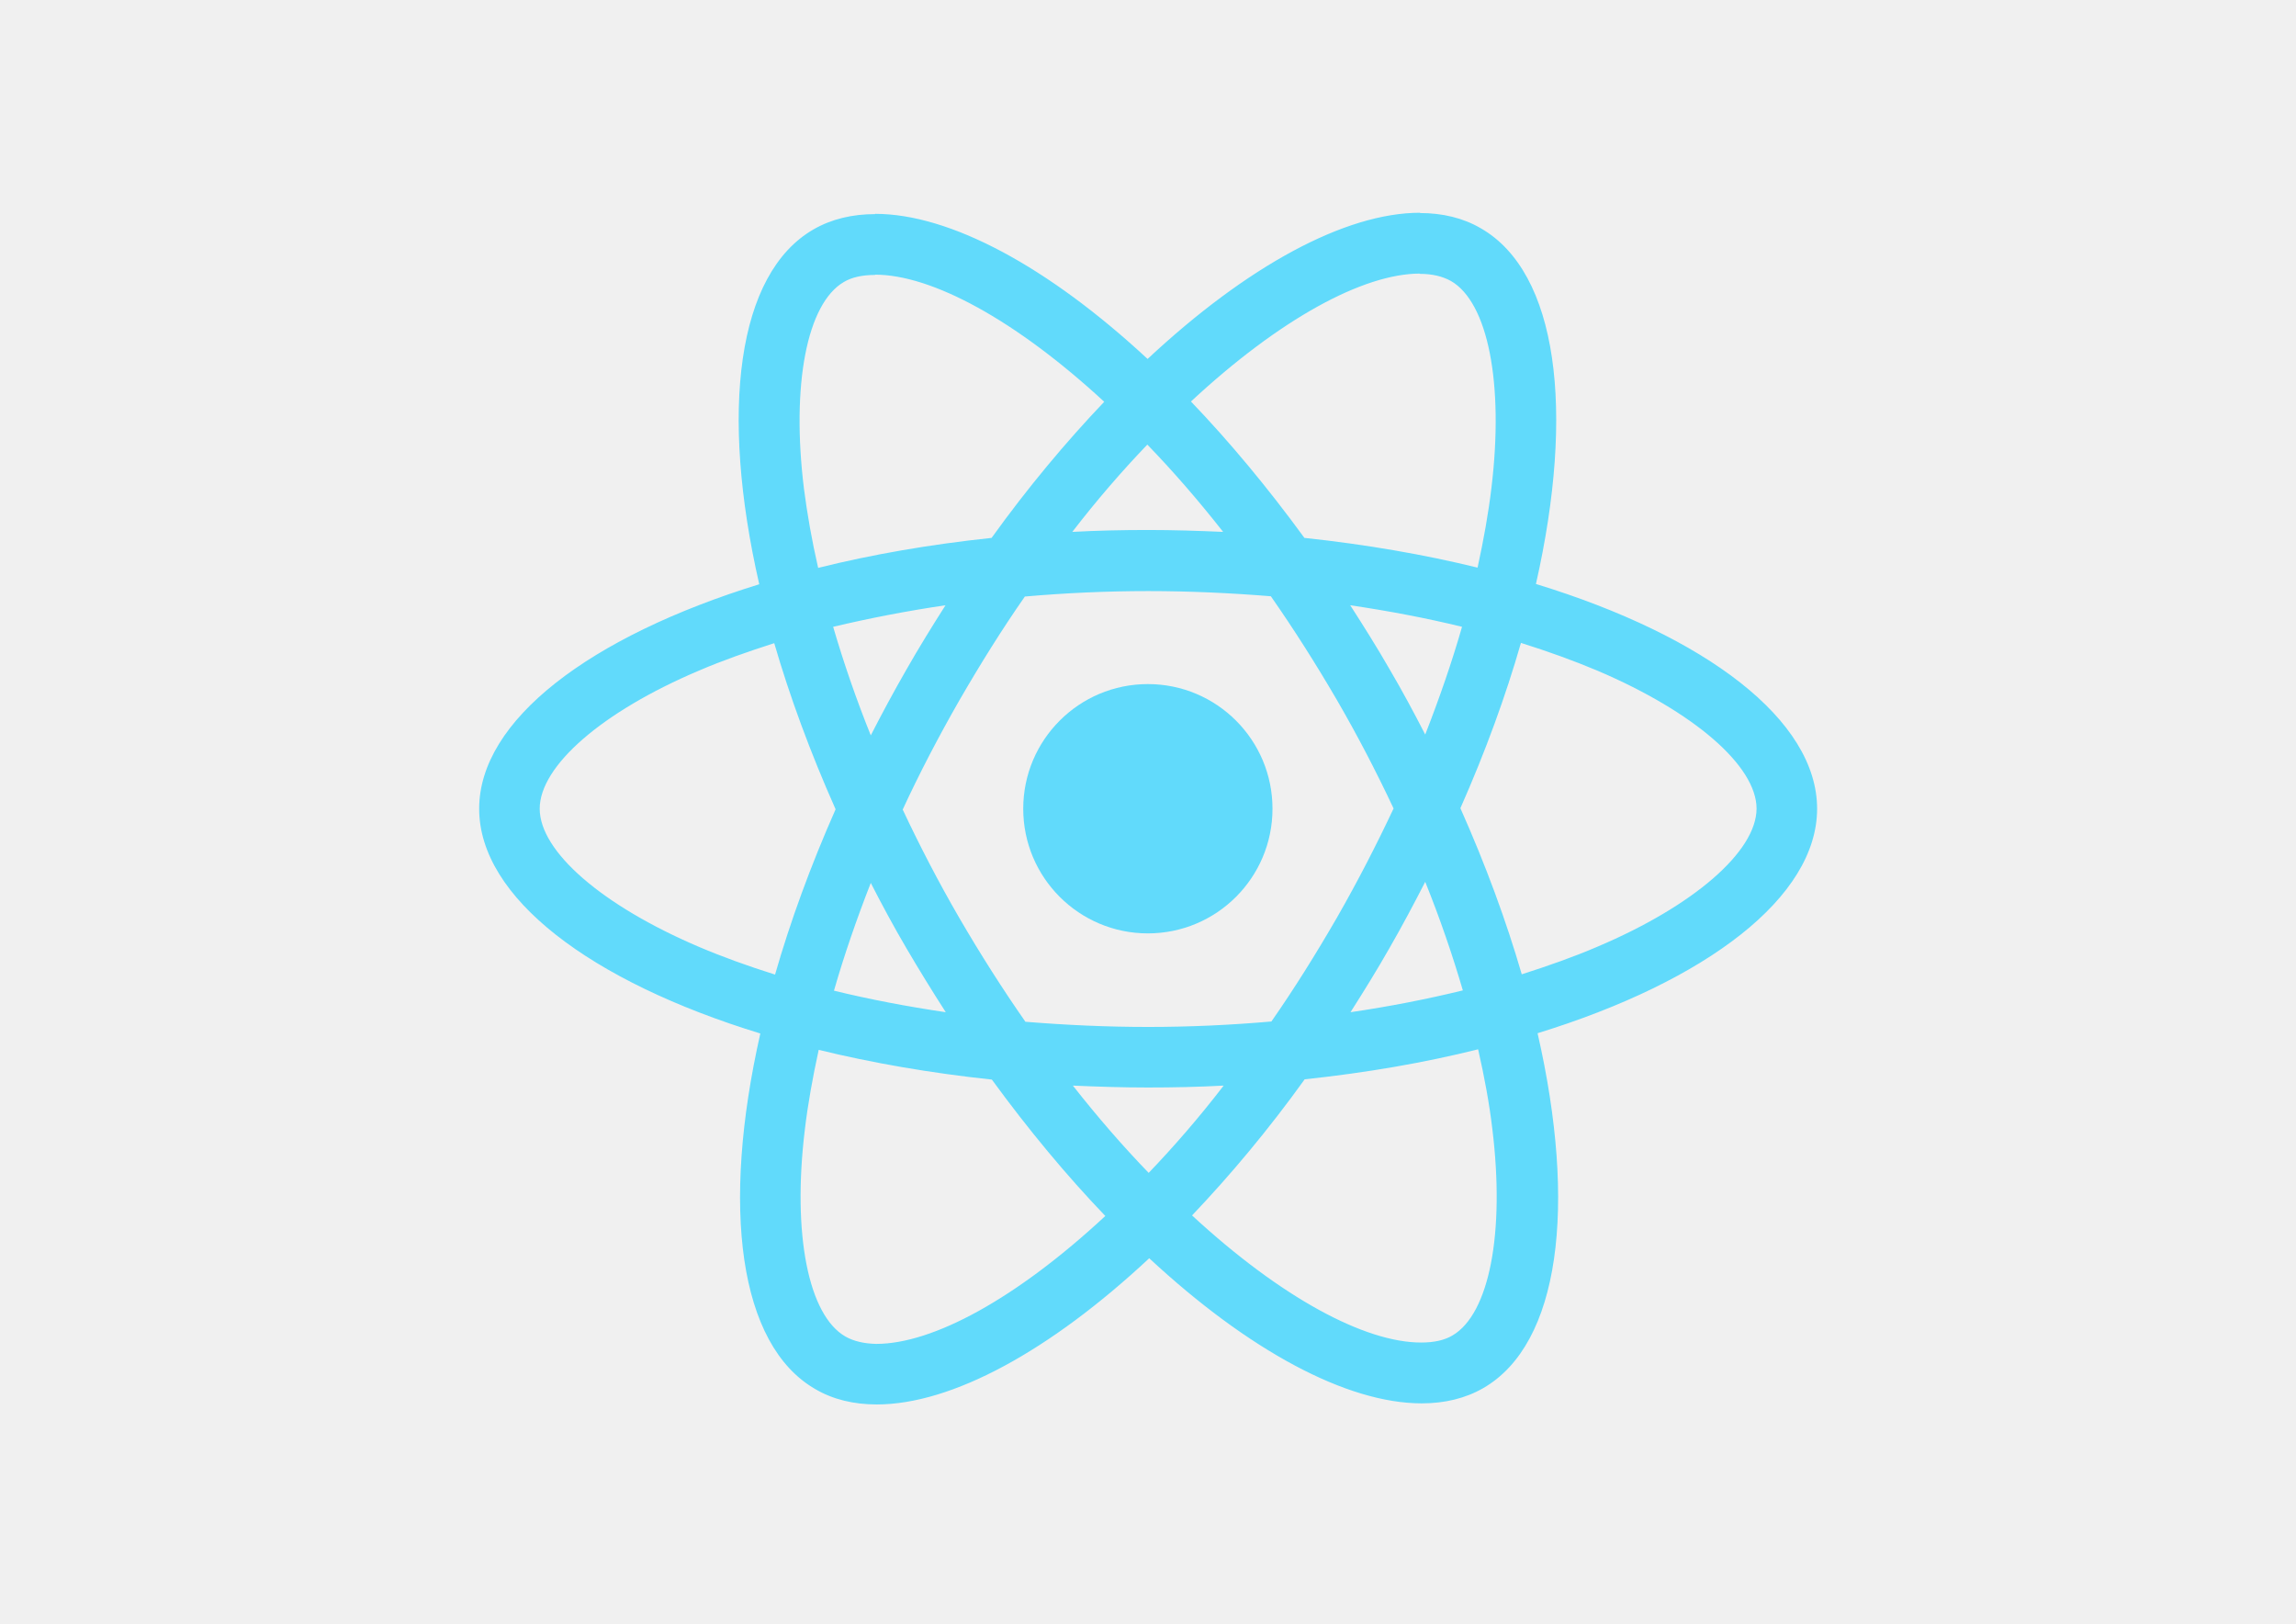
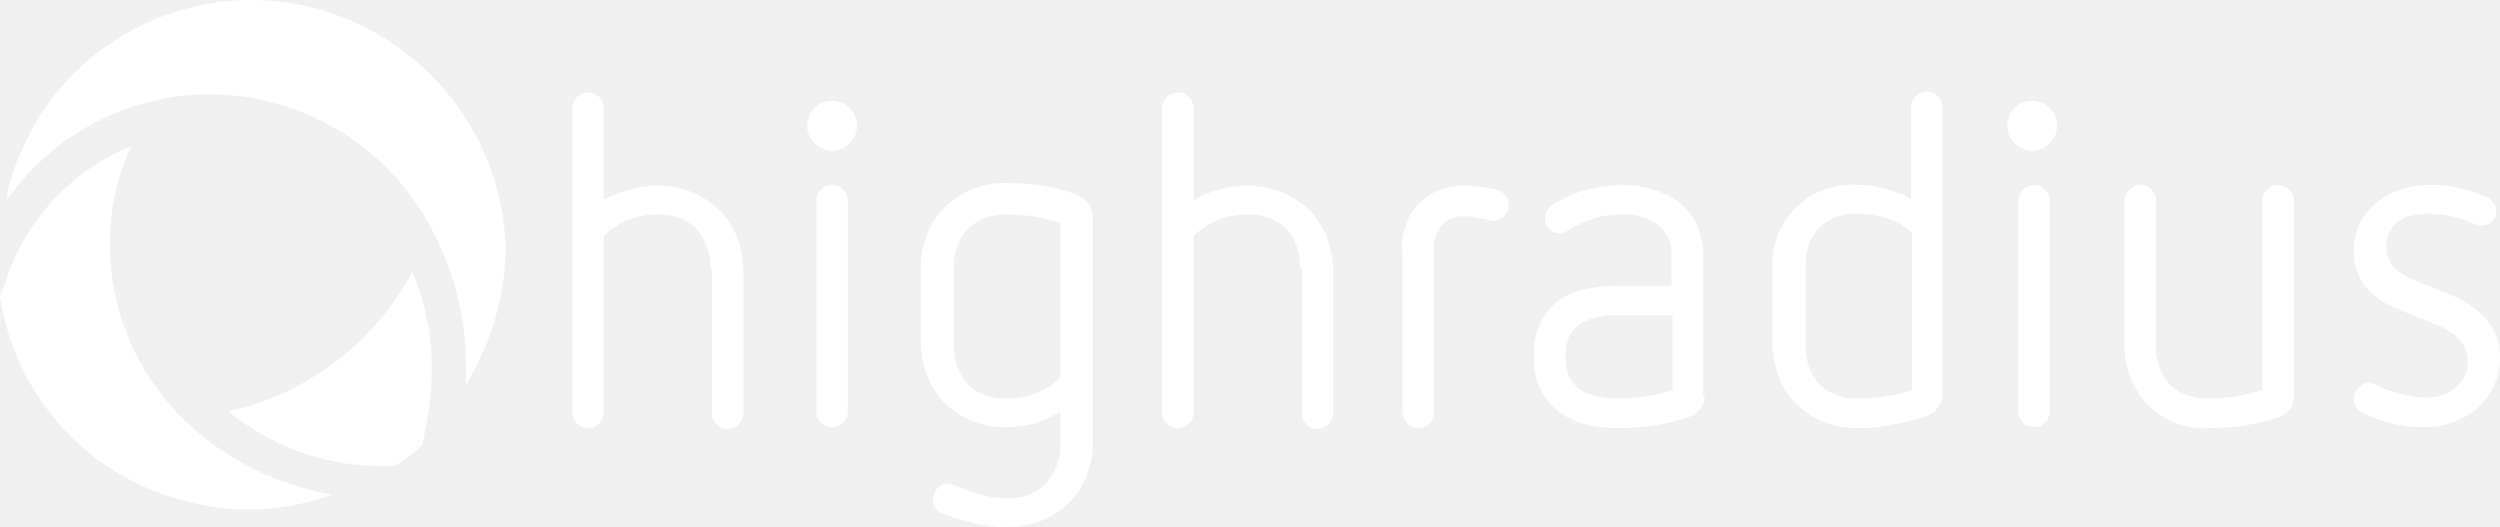
- <svg xmlns="http://www.w3.org/2000/svg" viewBox="0 0 841.9 595.3">
-   <g fill="#61DAFB">
-     <path d="M666.3 296.5c0-32.5-40.7-63.3-103.1-82.4 14.4-63.6 8-114.2-20.2-130.4-6.5-3.8-14.1-5.6-22.4-5.6v22.3c4.6 0 8.3.9 11.4 2.6 13.6 7.8 19.5 37.5 14.9 75.7-1.1 9.4-2.9 19.3-5.1 29.4-19.6-4.8-41-8.5-63.5-10.9-13.5-18.5-27.5-35.3-41.6-50 32.6-30.3 63.2-46.9 84-46.9V78c-27.5 0-63.5 19.6-99.9 53.6-36.4-33.8-72.4-53.2-99.9-53.2v22.3c20.7 0 51.4 16.5 84 46.6-14 14.7-28 31.4-41.3 49.9-22.6 2.4-44 6.1-63.6 11-2.3-10-4-19.7-5.2-29-4.7-38.2 1.1-67.9 14.6-75.8 3-1.8 6.9-2.6 11.5-2.6V78.5c-8.4 0-16 1.8-22.6 5.6-28.1 16.2-34.4 66.7-19.9 130.1-62.2 19.2-102.7 49.9-102.7 82.3 0 32.5 40.7 63.3 103.1 82.4-14.4 63.6-8 114.2 20.2 130.4 6.5 3.8 14.1 5.6 22.5 5.6 27.5 0 63.5-19.6 99.9-53.6 36.4 33.8 72.4 53.2 99.9 53.2 8.4 0 16-1.8 22.6-5.6 28.1-16.2 34.4-66.7 19.9-130.1 62-19.1 102.5-49.9 102.5-82.3zm-130.2-66.7c-3.7 12.9-8.3 26.2-13.5 39.5-4.1-8-8.4-16-13.1-24-4.6-8-9.5-15.8-14.4-23.4 14.2 2.1 27.9 4.7 41 7.9zm-45.8 106.5c-7.8 13.5-15.8 26.3-24.1 38.2-14.9 1.3-30 2-45.2 2-15.1 0-30.2-.7-45-1.9-8.3-11.9-16.4-24.6-24.2-38-7.6-13.1-14.5-26.4-20.8-39.8 6.2-13.4 13.2-26.8 20.7-39.9 7.8-13.5 15.8-26.3 24.1-38.2 14.9-1.3 30-2 45.2-2 15.1 0 30.2.7 45 1.9 8.3 11.9 16.4 24.6 24.2 38 7.6 13.1 14.5 26.4 20.8 39.8-6.3 13.4-13.2 26.8-20.7 39.9zm32.3-13c5.4 13.4 10 26.8 13.8 39.8-13.1 3.2-26.9 5.9-41.2 8 4.9-7.7 9.8-15.6 14.4-23.7 4.6-8 8.9-16.1 13-24.1zM421.2 430c-9.3-9.6-18.6-20.3-27.8-32 9 .4 18.2.7 27.5.7 9.4 0 18.7-.2 27.8-.7-9 11.7-18.3 22.4-27.5 32zm-74.4-58.9c-14.2-2.1-27.9-4.7-41-7.9 3.7-12.9 8.3-26.2 13.5-39.5 4.1 8 8.4 16 13.1 24 4.7 8 9.5 15.8 14.4 23.4zM420.7 163c9.3 9.6 18.6 20.3 27.8 32-9-.4-18.2-.7-27.5-.7-9.4 0-18.7.2-27.8.7 9-11.7 18.3-22.4 27.5-32zm-74 58.9c-4.9 7.7-9.8 15.6-14.4 23.7-4.6 8-8.9 16-13 24-5.4-13.4-10-26.8-13.8-39.8 13.1-3.1 26.9-5.8 41.2-7.9zm-90.5 125.2c-35.4-15.1-58.3-34.9-58.3-50.6 0-15.7 22.9-35.6 58.3-50.6 8.6-3.7 18-7 27.7-10.1 5.7 19.6 13.2 40 22.5 60.9-9.2 20.8-16.6 41.1-22.2 60.6-9.9-3.1-19.3-6.5-28-10.2zM310 490c-13.6-7.8-19.5-37.5-14.9-75.7 1.1-9.4 2.9-19.3 5.1-29.4 19.6 4.8 41 8.5 63.5 10.9 13.5 18.5 27.5 35.3 41.6 50-32.6 30.3-63.2 46.9-84 46.9-4.5-.1-8.3-1-11.3-2.7zm237.2-76.2c4.7 38.2-1.1 67.9-14.6 75.8-3 1.8-6.9 2.6-11.5 2.6-20.7 0-51.4-16.5-84-46.6 14-14.7 28-31.4 41.3-49.9 22.6-2.4 44-6.1 63.6-11 2.3 10.1 4.1 19.8 5.2 29.1zm38.5-66.7c-8.6 3.7-18 7-27.7 10.1-5.7-19.6-13.2-40-22.5-60.9 9.2-20.8 16.6-41.1 22.2-60.6 9.9 3.1 19.3 6.5 28.1 10.2 35.4 15.1 58.3 34.9 58.3 50.6-.1 15.7-23 35.6-58.4 50.6zM320.8 78.4z" />
-     <circle cx="420.9" cy="296.5" r="45.7" />
-     <path d="M520.5 78.1z" />
+ <svg xmlns="http://www.w3.org/2000/svg" width="234.822" height="49.5" viewBox="0 0 234.822 49.5">
+   <defs>
+     <style>.a{fill:#fff;}</style>
+   </defs>
+   <g transform="translate(-34 -330)">
+     <g transform="translate(34 330)">
+       <g transform="translate(0 0)">
+         <g transform="translate(53.755 8.597)">
+           <path class="a" d="M76.54,28.3a5.288,5.288,0,0,0-1.3-3.734,4.931,4.931,0,0,0-3.647-1.3,7.088,7.088,0,0,0-5.037,2V41.847a1.476,1.476,0,0,1-2.953,0V13.276a1.476,1.476,0,0,1,2.953,0v8.6a11.8,11.8,0,0,1,2.432-.955,8.964,8.964,0,0,1,2.605-.347,8.269,8.269,0,0,1,3.3.608,8.442,8.442,0,0,1,2.518,1.65,8.442,8.442,0,0,1,1.65,2.518,9.708,9.708,0,0,1,.608,3.3V41.934a1.476,1.476,0,0,1-2.953,0V28.3Z" transform="translate(-63.6 -11.713)" />
+           <path class="a" d="M90,23.276a1.476,1.476,0,0,1,2.953,0v19.8a1.476,1.476,0,0,1-2.953,0Z" transform="translate(-67.074 -13.029)" />
+           <path class="a" d="M114.413,43.05a8.83,8.83,0,0,1-2.432,1.129,8.964,8.964,0,0,1-2.605.347,8.269,8.269,0,0,1-3.3-.608,7.381,7.381,0,0,1-4.168-4.168,9.708,9.708,0,0,1-.608-3.3V29.676a8.269,8.269,0,0,1,.608-3.3,7.054,7.054,0,0,1,1.65-2.518,8.442,8.442,0,0,1,2.518-1.65,7.991,7.991,0,0,1,3.3-.608,22.243,22.243,0,0,1,3.387.261,13.521,13.521,0,0,1,3.213.868,2.371,2.371,0,0,1,1.042.782,2.075,2.075,0,0,1,.434,1.216v21.1a8.269,8.269,0,0,1-.608,3.3,7.054,7.054,0,0,1-1.65,2.518,8.442,8.442,0,0,1-2.518,1.65,9.708,9.708,0,0,1-3.3.608,12.785,12.785,0,0,1-3.126-.347A16.756,16.756,0,0,1,103.3,52.6a1.3,1.3,0,0,1-.868-1.3,1.483,1.483,0,0,1,1.476-1.476,2.209,2.209,0,0,1,.608.174,20.037,20.037,0,0,0,2.432.868,8.4,8.4,0,0,0,2.518.347,4.706,4.706,0,0,0,3.647-1.476,5.512,5.512,0,0,0,1.3-3.821V43.05Zm0-17.716a16.359,16.359,0,0,0-4.95-.782,5.288,5.288,0,0,0-3.734,1.3,5.009,5.009,0,0,0-1.3,3.734V36.8a5.288,5.288,0,0,0,1.3,3.734,5.009,5.009,0,0,0,3.734,1.3,7.077,7.077,0,0,0,2.692-.521,5.679,5.679,0,0,0,2.258-1.476Z" transform="translate(-68.56 -13.003)" />
+           <path class="a" d="M140.34,28.3a5.288,5.288,0,0,0-1.3-3.734,4.931,4.931,0,0,0-3.647-1.3,7.088,7.088,0,0,0-5.037,2V41.847a1.476,1.476,0,0,1-2.953,0V13.276a1.476,1.476,0,0,1,2.953,0v8.6a11.8,11.8,0,0,1,2.432-.955,8.964,8.964,0,0,1,2.605-.347,8.269,8.269,0,0,1,3.3.608,8.442,8.442,0,0,1,2.518,1.65,8.443,8.443,0,0,1,1.65,2.518,9.708,9.708,0,0,1,.608,3.3V41.934a1.476,1.476,0,0,1-2.953,0V28.3Z" transform="translate(-71.995 -11.713)" />
+           <path class="a" d="M153.3,27.892a7.13,7.13,0,0,1,.434-2.432,5.52,5.52,0,0,1,1.216-1.911,5.173,5.173,0,0,1,1.824-1.216,6.523,6.523,0,0,1,2.258-.434,13.77,13.77,0,0,1,3.126.347,1.8,1.8,0,0,1,.868.521,1.306,1.306,0,0,1,.347.955A1.483,1.483,0,0,1,161.9,25.2a.522.522,0,0,1-.347-.087,3.762,3.762,0,0,0-.434-.087c-.347-.087-.695-.087-1.042-.174a4.228,4.228,0,0,0-1.042-.087,2.553,2.553,0,0,0-1.911.782,3.1,3.1,0,0,0-.782,2.258V43.176a1.476,1.476,0,0,1-2.953,0V27.892Z" transform="translate(-75.402 -13.042)" />
+           <path class="a" d="M183.666,41.6a2.075,2.075,0,0,1-.434,1.216,2.371,2.371,0,0,1-1.042.782,19.291,19.291,0,0,1-3.213.782,21.417,21.417,0,0,1-3.387.261c-2.692,0-4.689-.608-6.079-1.911a6.1,6.1,0,0,1-1.911-4.863A6.348,6.348,0,0,1,169.511,33a5.8,5.8,0,0,1,2.518-1.3,14.26,14.26,0,0,1,3.561-.434h4.95V28.487a3.527,3.527,0,0,0-1.3-2.953,5.226,5.226,0,0,0-3.387-.955,8.03,8.03,0,0,0-2.518.347,12.563,12.563,0,0,0-2.518,1.129,1.155,1.155,0,0,1-.695.261,1.384,1.384,0,0,1-1.042-.347,1.438,1.438,0,0,1-.434-1.042,1.531,1.531,0,0,1,.782-1.3,11.627,11.627,0,0,1,3.213-1.389,14.345,14.345,0,0,1,3.3-.434,9.916,9.916,0,0,1,2.866.434,7.106,7.106,0,0,1,2.432,1.216,5.683,5.683,0,0,1,1.65,2.084,6.292,6.292,0,0,1,.608,2.866V41.6Zm-3.039-7.555h-4.95a7.789,7.789,0,0,0-2.692.347,3.436,3.436,0,0,0-1.563.955,2.476,2.476,0,0,0-.695,1.216,6.7,6.7,0,0,0-.174,1.3,8.662,8.662,0,0,0,.174,1.389,3.192,3.192,0,0,0,.695,1.3,3.435,3.435,0,0,0,1.563.955,7.789,7.789,0,0,0,2.692.347,15.947,15.947,0,0,0,4.95-.782Z" transform="translate(-77.284 -13.029)" />
+           <path class="a" d="M201.476,43.311a8.269,8.269,0,0,1-3.3-.608,7.381,7.381,0,0,1-4.168-4.168,9.708,9.708,0,0,1-.608-3.3V28.461a7.477,7.477,0,0,1,7.99-7.99,8.964,8.964,0,0,1,2.605.347,11.8,11.8,0,0,1,2.432.955v-8.6a1.476,1.476,0,0,1,2.953,0V40.184a2.075,2.075,0,0,1-.434,1.216,2.371,2.371,0,0,1-1.042.782,19.29,19.29,0,0,1-3.213.782A11.741,11.741,0,0,1,201.476,43.311Zm-4.95-7.816a5.288,5.288,0,0,0,1.3,3.734,4.931,4.931,0,0,0,3.647,1.3,16.494,16.494,0,0,0,5.037-.782V24.987a6.464,6.464,0,0,0-2.345-1.389,9.2,9.2,0,0,0-2.692-.434,4.931,4.931,0,0,0-3.647,1.3,5.009,5.009,0,0,0-1.3,3.734Z" transform="translate(-80.679 -11.7)" />
+           <path class="a" d="M202.764,22.079a1.476,1.476,0,0,1,2.953,0v19.8a1.476,1.476,0,0,1-2.953,0ZM91.345,17.389a2.373,2.373,0,0,1-1.65-.695A2.224,2.224,0,0,1,89,15.045a2.541,2.541,0,0,1,.695-1.65,2.224,2.224,0,0,1,1.65-.695,2.541,2.541,0,0,1,1.65.695,2.224,2.224,0,0,1,.695,1.65,2.373,2.373,0,0,1-.695,1.65A2.224,2.224,0,0,1,91.345,17.389Z" transform="translate(-66.942 -11.832)" />
+           <path class="a" d="M244.44,23.276a1.476,1.476,0,0,1,2.953,0V41.6a1.994,1.994,0,0,1-.347,1.216,2.715,2.715,0,0,1-.955.782,21.629,21.629,0,0,1-3.213.782,22.243,22.243,0,0,1-3.387.261,7.536,7.536,0,0,1-5.818-2.171A8.148,8.148,0,0,1,231.5,36.65V23.276a1.476,1.476,0,0,1,2.953,0V36.824a5.288,5.288,0,0,0,1.3,3.734,5.009,5.009,0,0,0,3.734,1.3,15.947,15.947,0,0,0,4.95-.782Z" transform="translate(-85.692 -13.029)" />
+           <path class="a" d="M260.121,33.35a8.45,8.45,0,0,1-2.692-1.911,5.248,5.248,0,0,1-1.129-3.647,4.6,4.6,0,0,1,.608-2.432,5.43,5.43,0,0,1,1.563-1.911,6.272,6.272,0,0,1,2.258-1.216,9.2,9.2,0,0,1,2.692-.434,9.6,9.6,0,0,1,2.866.347,11.364,11.364,0,0,1,2.432.782,1.488,1.488,0,0,1,.955,1.389,1.244,1.244,0,0,1-.434.955,1.384,1.384,0,0,1-1.042.347,2.209,2.209,0,0,1-.608-.174,11.065,11.065,0,0,0-4.516-.955,6.7,6.7,0,0,0-1.3.174,3.045,3.045,0,0,0-1.216.521,2.311,2.311,0,0,0-.868.955,2.548,2.548,0,0,0-.347,1.389,2.778,2.778,0,0,0,.695,2,7.686,7.686,0,0,0,1.476,1.042l4.082,1.65a8.608,8.608,0,0,1,3.213,2.258,5.7,5.7,0,0,1,1.216,3.561,6.23,6.23,0,0,1-.521,2.518,7.007,7.007,0,0,1-1.476,2.084,6.6,6.6,0,0,1-2.258,1.389,7.522,7.522,0,0,1-2.779.521,11.9,11.9,0,0,1-3.126-.347,14.15,14.15,0,0,1-2.692-.955,1.34,1.34,0,0,1-.868-1.389,1.483,1.483,0,0,1,1.476-1.476.522.522,0,0,1,.347.087c.087,0,.174.087.347.174a11.716,11.716,0,0,0,4.6,1.129,4.173,4.173,0,0,0,2.692-.868,2.883,2.883,0,0,0,1.216-2.345,3.25,3.25,0,0,0-.695-2.171A5.781,5.781,0,0,0,264.2,35Z" transform="translate(-88.955 -13.029)" />
+           <path class="a" d="M221.145,17.389a2.373,2.373,0,0,1-1.65-.695,2.224,2.224,0,0,1-.695-1.65,2.541,2.541,0,0,1,.695-1.65,2.224,2.224,0,0,1,1.65-.695,2.54,2.54,0,0,1,1.65.695,2.223,2.223,0,0,1,.695,1.65,2.373,2.373,0,0,1-2.345,2.345Z" transform="translate(-84.021 -11.832)" />
+         </g>
+         <g transform="translate(0 0)">
+           <g transform="translate(0 13.721)">
+             <path class="a" d="M40.121,49.437A22.662,22.662,0,0,1,26.4,44.313,26,26,0,0,0,43.682,31.2a23.417,23.417,0,0,1,1.824,9.118,29.6,29.6,0,0,1-.434,4.776l-.434,2.345a14.8,14.8,0,0,1-2.605,2Z" transform="translate(-4.95 -19.389)" />
+             <path class="a" d="M24.887,51.729a21.7,21.7,0,0,1-5.732-.782A23.306,23.306,0,0,1,1.7,31.668a11.816,11.816,0,0,0,.608-1.563,5.022,5.022,0,0,1,.434-1.216A20.573,20.573,0,0,1,14.032,17.6a21.3,21.3,0,0,0-2,9.292c0,11.724,8.771,21.276,20.842,23.447A22.76,22.76,0,0,1,24.887,51.729Z" transform="translate(-1.7 -17.6)" />
+           </g>
+           <path class="a" d="M2.4,20.645a23.194,23.194,0,0,1,14.676-9.553,19.44,19.44,0,0,1,4.516-.434A23.639,23.639,0,0,1,41.826,22.382,27.368,27.368,0,0,1,45.561,36.1v1.824a25.339,25.339,0,0,0,3.734-12.505A24.023,24.023,0,0,0,25.5,1.8,23.673,23.673,0,0,0,5.7,12.395S2.834,16.824,2.4,20.645Z" transform="translate(-1.792 -1.8)" />
+         </g>
+       </g>
+     </g>
  </g>
</svg>
